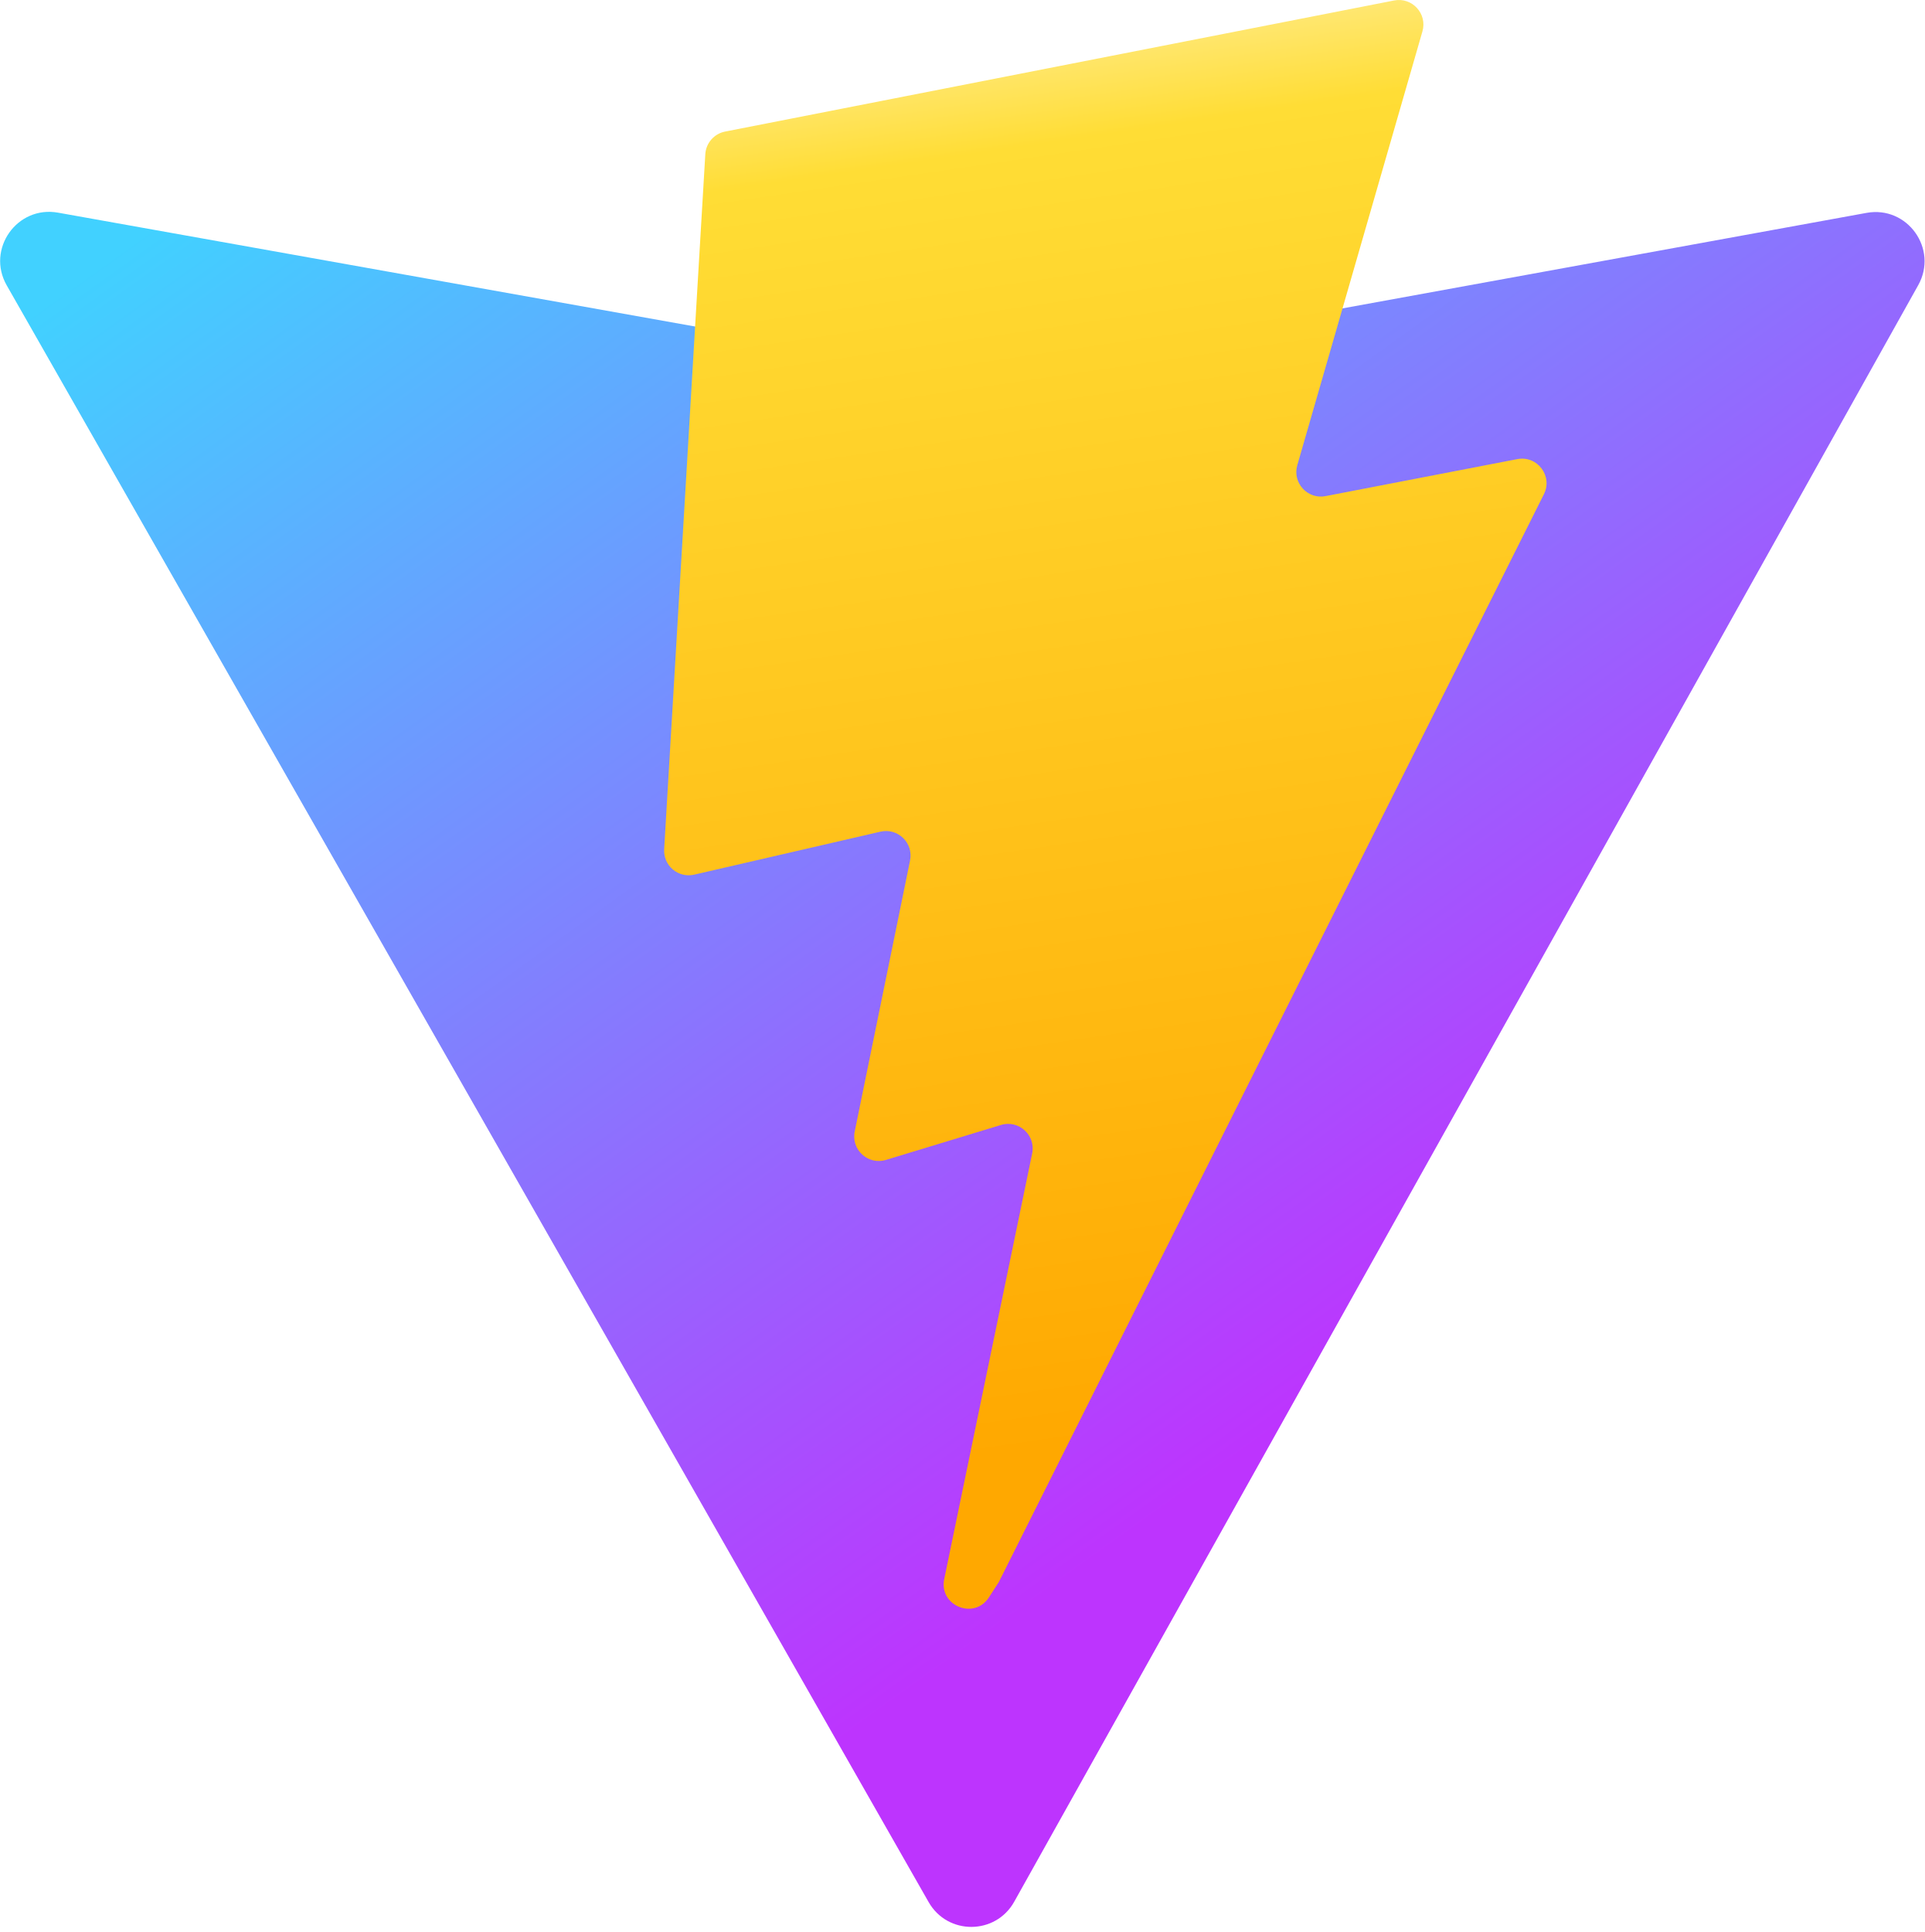
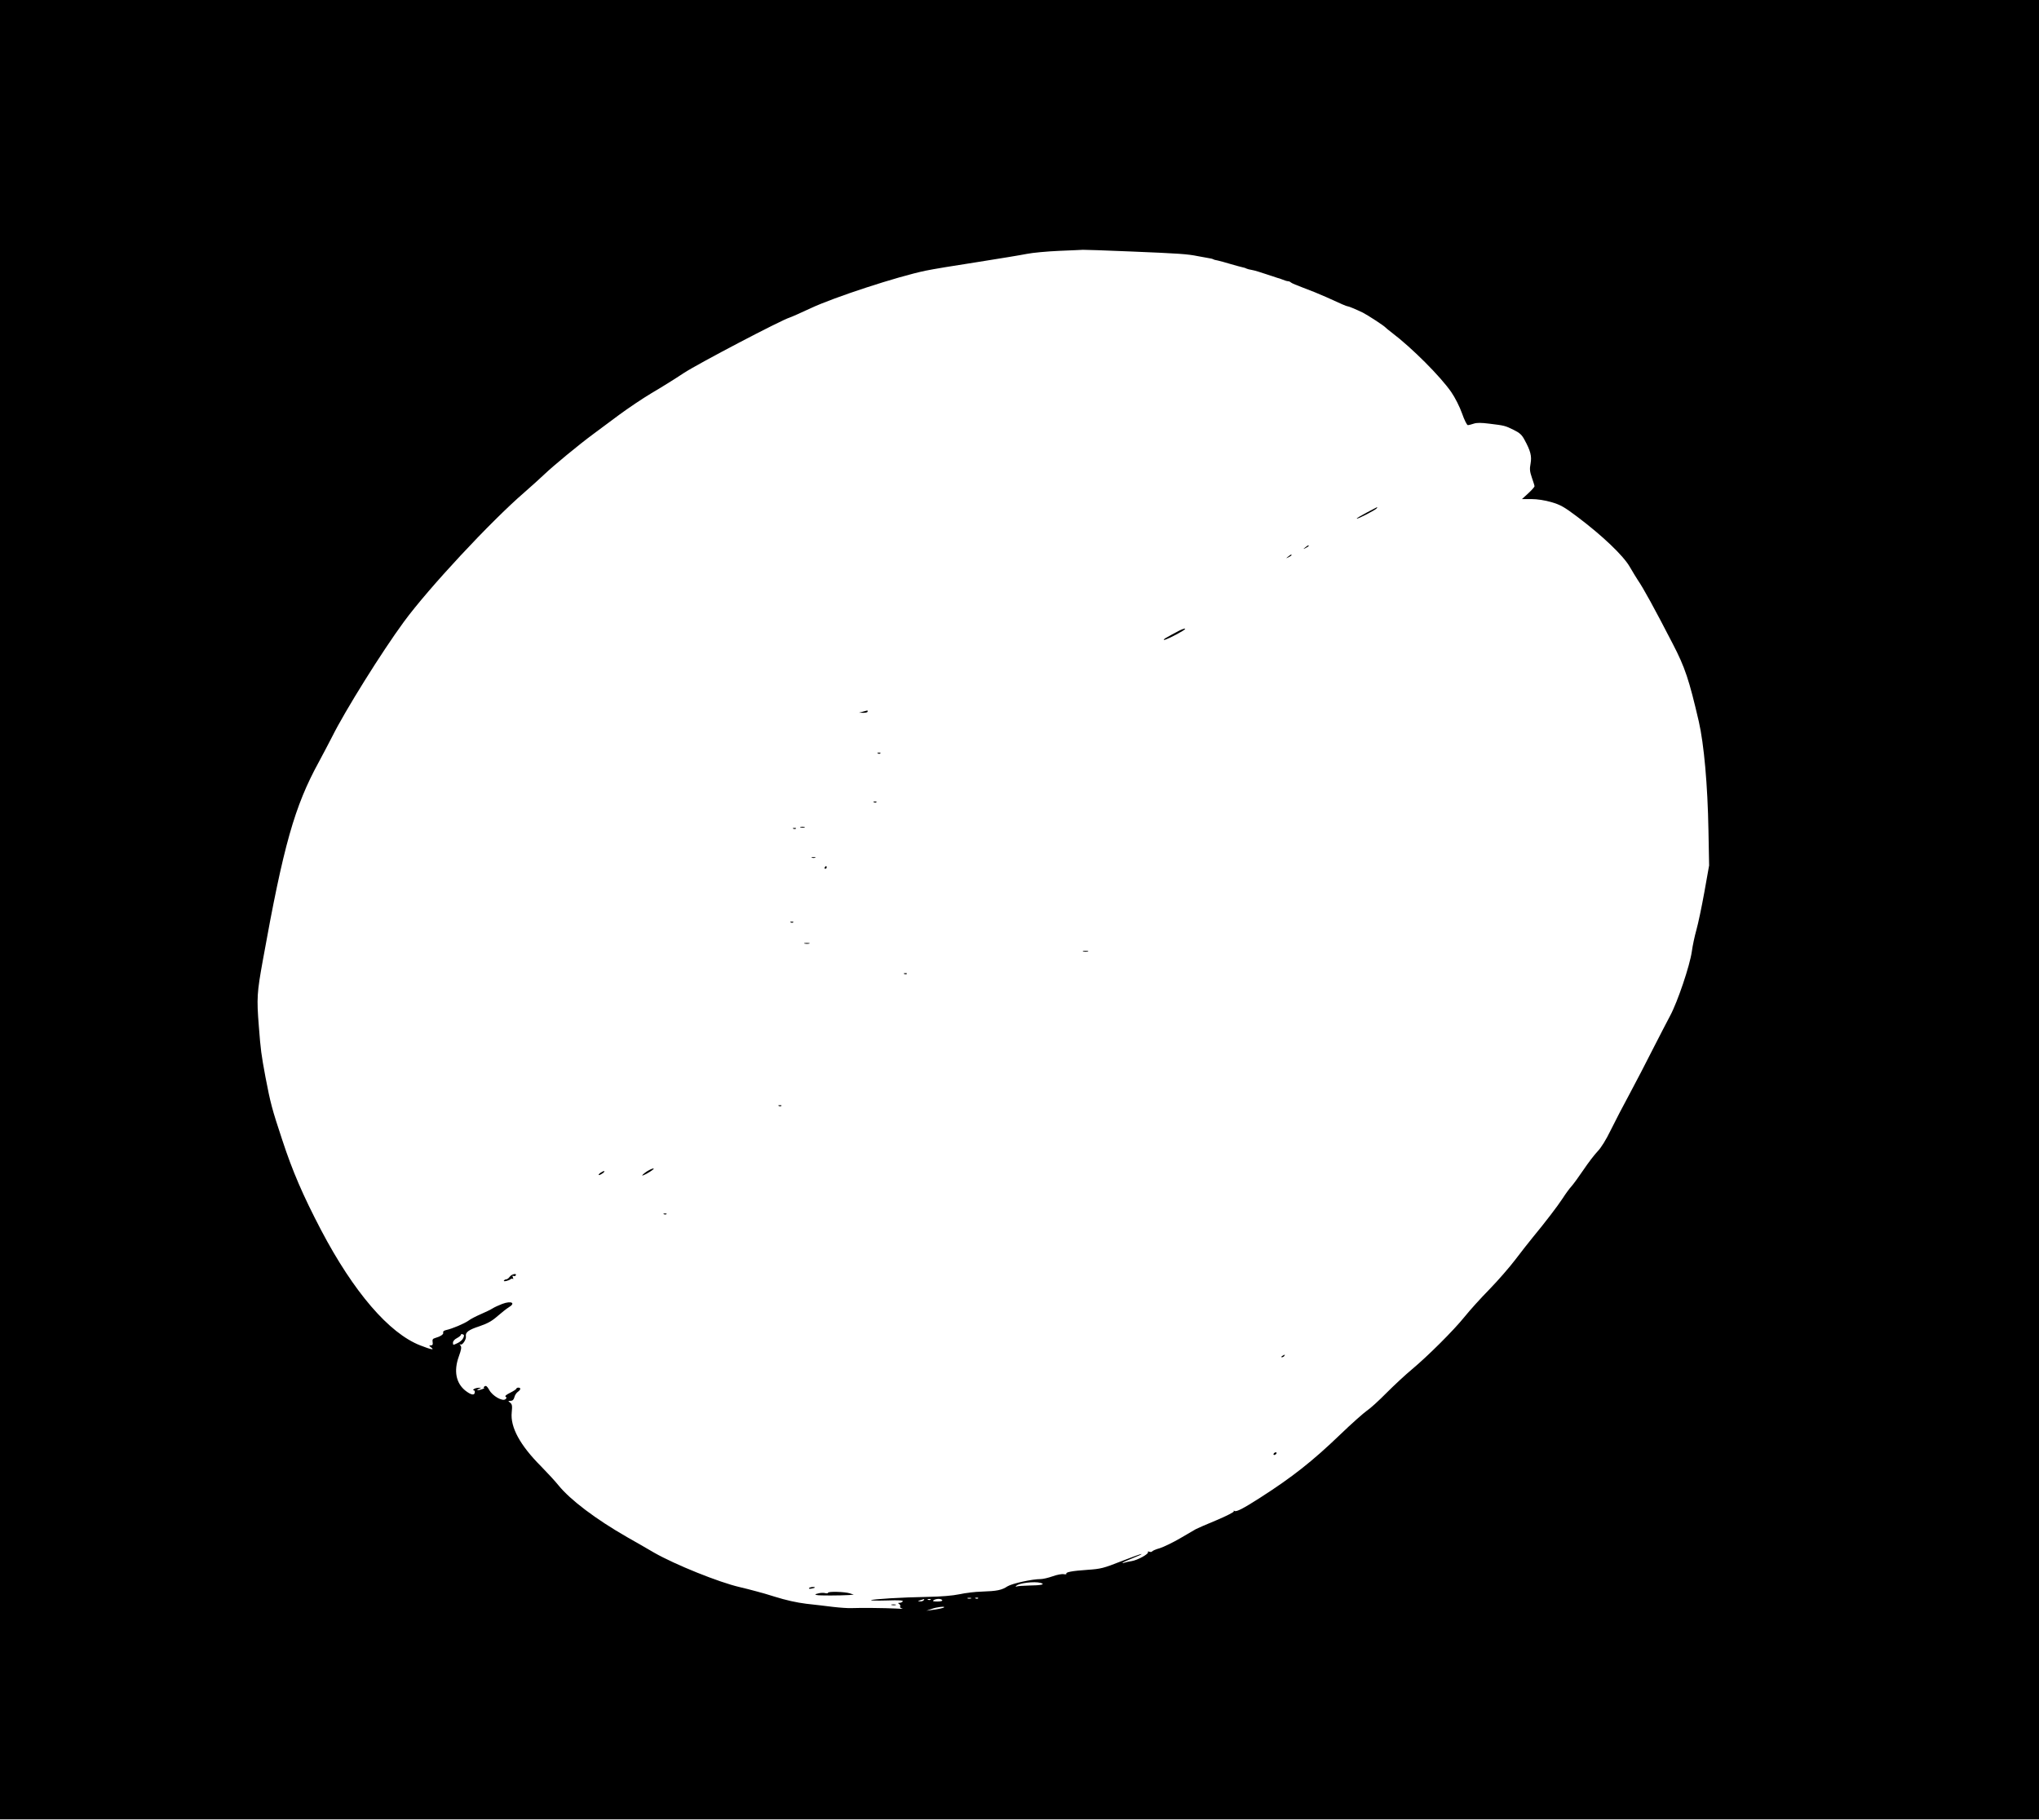
- <svg xmlns="http://www.w3.org/2000/svg" aria-hidden="true" role="img" class="iconify iconify--logos" width="31.88" height="32" preserveAspectRatio="xMidYMid meet" viewBox="0 0 256 257">
-   <defs>
-     <linearGradient id="IconifyId1813088fe1fbc01fb466" x1="-.828%" x2="57.636%" y1="7.652%" y2="78.411%">
-       <stop offset="0%" stop-color="#41D1FF" />
-       <stop offset="100%" stop-color="#BD34FE" />
-     </linearGradient>
-     <linearGradient id="IconifyId1813088fe1fbc01fb467" x1="43.376%" x2="50.316%" y1="2.242%" y2="89.03%">
-       <stop offset="0%" stop-color="#FFEA83" />
-       <stop offset="8.333%" stop-color="#FFDD35" />
-       <stop offset="100%" stop-color="#FFA800" />
-     </linearGradient>
-   </defs>
-   <path fill="url(#IconifyId1813088fe1fbc01fb466)" d="M255.153 37.938L134.897 252.976c-2.483 4.44-8.862 4.466-11.382.048L.875 37.958c-2.746-4.814 1.371-10.646 6.827-9.67l120.385 21.517a6.537 6.537 0 0 0 2.322-.004l117.867-21.483c5.438-.991 9.574 4.796 6.877 9.62Z" />
-   <path fill="url(#IconifyId1813088fe1fbc01fb467)" d="M185.432.063L96.44 17.501a3.268 3.268 0 0 0-2.634 3.014l-5.474 92.456a3.268 3.268 0 0 0 3.997 3.378l24.777-5.718c2.318-.535 4.413 1.507 3.936 3.838l-7.361 36.047c-.495 2.426 1.782 4.5 4.151 3.78l15.304-4.649c2.372-.72 4.652 1.36 4.15 3.788l-11.698 56.621c-.732 3.542 3.979 5.473 5.943 2.437l1.313-2.028l72.516-144.72c1.215-2.423-.88-5.186-3.54-4.672l-25.505 4.922c-2.396.462-4.435-1.77-3.759-4.114l16.646-57.705c.677-2.35-1.37-4.583-3.769-4.113Z" />
+ <svg xmlns="http://www.w3.org/2000/svg" version="1.0" width="1544pt" height="1378pt" viewBox="0 0 1544 1378" preserveAspectRatio="xMidYMid meet">
+   <g transform="translate(0,1378) scale(0.1,-0.1)" fill="#000000" stroke="none">
+     <path d="M0 6890 l0 -6890 7720 0 7720 0 0 6890 0 6890 -7720 0 -7720 0 0 -6890z m8569 4985 c362 -15 422 -19 501 -35 25 -5 59 -11 77 -14 17 -2 36 -7 41 -10 4 -3 20 -7 33 -9 14 -3 58 -15 98 -27 41 -12 82 -23 92 -25 11 -2 23 -6 27 -9 5 -3 24 -8 43 -11 19 -3 67 -18 108 -32 41 -14 79 -26 85 -28 6 -1 24 -7 39 -13 16 -7 34 -12 41 -12 6 0 16 -4 22 -10 5 -5 48 -23 94 -40 47 -17 123 -48 170 -69 120 -55 157 -71 165 -71 8 0 61 -22 115 -48 34 -17 160 -99 170 -111 3 -4 25 -22 50 -41 153 -116 367 -331 449 -449 29 -42 64 -111 82 -162 17 -49 37 -89 44 -89 7 0 26 5 44 11 23 8 56 8 119 0 115 -14 119 -15 184 -47 45 -22 62 -37 82 -75 46 -84 56 -124 46 -180 -8 -42 -6 -60 10 -107 11 -31 20 -60 20 -65 0 -5 -21 -29 -47 -53 l-48 -44 71 0 c45 0 102 -9 151 -23 68 -20 96 -35 198 -112 191 -144 347 -293 396 -378 23 -40 51 -85 62 -102 39 -56 127 -216 263 -480 94 -181 124 -272 198 -590 39 -171 67 -479 73 -825 l5 -265 -36 -202 c-20 -111 -47 -239 -60 -285 -13 -46 -29 -120 -35 -165 -15 -107 -108 -382 -164 -486 -24 -45 -84 -161 -133 -257 -48 -96 -127 -247 -174 -335 -48 -88 -112 -212 -143 -275 -35 -72 -72 -132 -99 -160 -24 -25 -72 -88 -107 -140 -35 -52 -76 -108 -91 -125 -15 -16 -45 -57 -66 -90 -39 -60 -134 -184 -229 -299 -28 -34 -86 -108 -130 -166 -44 -58 -132 -159 -196 -225 -65 -66 -150 -160 -190 -210 -84 -104 -276 -295 -399 -398 -47 -39 -132 -118 -190 -176 -58 -59 -125 -120 -150 -136 -24 -17 -115 -97 -201 -180 -209 -201 -362 -322 -607 -479 -128 -82 -180 -109 -194 -100 -6 4 -8 3 -5 -3 3 -5 -55 -35 -131 -67 -75 -31 -146 -62 -157 -68 -11 -7 -65 -38 -120 -70 -55 -32 -124 -65 -152 -74 -29 -8 -55 -19 -58 -24 -3 -5 -13 -6 -22 -3 -9 4 -14 2 -10 -3 8 -13 -79 -61 -124 -68 -20 -3 -44 -8 -55 -12 -10 -4 -16 -4 -13 0 4 4 40 20 80 36 41 16 69 29 62 30 -6 0 -76 -25 -155 -56 -132 -52 -152 -57 -253 -64 -118 -8 -168 -18 -160 -30 2 -4 -6 -5 -20 -3 -13 3 -51 -4 -84 -16 -34 -12 -74 -21 -89 -21 -66 0 -217 -33 -253 -55 -44 -29 -79 -36 -195 -40 -49 -1 -125 -10 -169 -20 -52 -11 -138 -18 -245 -20 -185 -3 -416 -17 -424 -25 -3 -3 51 -4 121 -2 91 3 124 1 119 -7 -4 -6 -15 -11 -24 -11 -14 0 -14 -2 -3 -9 7 -5 11 -13 7 -19 -3 -6 4 -13 16 -15 13 -3 -11 -3 -52 0 -76 4 -263 6 -335 3 -22 -1 -83 3 -135 9 -52 7 -144 17 -205 24 -73 9 -154 27 -240 54 -71 23 -190 55 -263 72 -157 36 -489 170 -647 260 -55 32 -148 86 -207 119 -237 136 -429 281 -519 392 -24 30 -83 94 -131 143 -160 160 -235 298 -223 410 5 50 3 61 -12 73 -17 13 -17 13 3 14 15 0 24 8 29 27 3 15 15 33 26 41 23 16 25 32 4 32 -8 0 -15 -4 -15 -8 0 -4 -21 -18 -47 -31 -30 -15 -42 -25 -34 -30 9 -6 9 -10 -2 -19 -22 -18 -98 25 -122 70 -16 28 -24 35 -35 28 -8 -6 -10 -10 -5 -11 15 -1 -27 -18 -45 -18 -9 0 -8 4 5 9 l20 9 -20 0 c-11 0 -27 -4 -35 -9 -8 -5 -10 -10 -3 -10 6 0 10 -8 8 -18 -3 -23 -30 -17 -72 16 -70 57 -88 148 -49 257 20 55 22 72 13 84 -8 10 -8 13 -1 8 15 -9 46 38 42 62 -5 30 20 49 103 76 61 21 94 39 137 77 31 27 69 57 84 66 56 33 21 52 -49 26 -26 -10 -59 -25 -73 -34 -14 -9 -53 -28 -88 -43 -35 -15 -78 -37 -95 -50 -33 -23 -120 -60 -169 -71 -17 -4 -25 -11 -22 -19 5 -13 -21 -30 -63 -42 -16 -4 -20 -12 -17 -30 3 -19 0 -25 -13 -25 -16 -1 -16 -2 1 -15 30 -23 3 -18 -82 15 -236 92 -504 404 -750 872 -139 266 -217 447 -295 685 -78 235 -89 278 -127 476 -32 173 -36 202 -50 384 -17 214 -14 254 30 498 157 874 240 1167 425 1505 34 63 79 149 100 190 98 197 375 641 543 870 186 254 657 760 912 980 52 46 122 108 155 140 64 61 258 222 371 305 37 28 123 92 191 142 69 51 179 125 246 165 67 39 178 108 247 154 111 72 736 400 800 419 13 4 85 36 160 71 177 83 657 240 870 284 47 10 220 39 385 64 165 26 336 54 380 63 44 9 154 19 245 23 91 4 172 7 180 8 8 1 174 -5 369 -13z m-5061 -8229 c-5 -13 -25 -31 -44 -39 -33 -16 -34 -16 -34 3 0 12 12 26 30 35 17 9 30 20 30 25 0 5 6 7 14 4 12 -4 12 -11 4 -28z m4372 -1855 c39 -11 5 -19 -89 -20 -46 -1 -88 -4 -95 -8 -8 -4 -8 -3 0 6 19 21 138 35 184 22z m-527 -118 c-7 -2 -19 -2 -25 0 -7 3 -2 5 12 5 14 0 19 -2 13 -5z m54 1 c-3 -3 -12 -4 -19 -1 -8 3 -5 6 6 6 11 1 17 -2 13 -5z m-412 -14 c-3 -5 -16 -10 -28 -9 -20 1 -20 2 3 9 14 4 26 8 28 9 2 1 0 -3 -3 -9z m52 4 c-3 -3 -12 -4 -19 -1 -8 3 -5 6 6 6 11 1 17 -2 13 -5z m88 -4 c4 -6 -11 -10 -37 -10 -31 0 -39 3 -28 10 20 13 57 13 65 0z m14 -54 c-5 -6 -50 -15 -99 -21 l-35 -5 40 14 c37 14 104 21 94 12z" />
+     <path d="M10348 9897 c-43 -23 -76 -42 -74 -45 6 -5 143 66 151 78 3 5 5 9 3 9 -2 -1 -38 -20 -80 -42z" />
+     <path d="M9884 9634 c-18 -14 -18 -15 4 -4 12 6 22 13 22 15 0 8 -5 6 -26 -11z" />
+     <path d="M9754 9564 c-18 -14 -18 -15 4 -4 12 6 22 13 22 15 0 8 -5 6 -26 -11z" />
+     <path d="M8910 8993 c-25 -13 -58 -31 -73 -40 -16 -8 -27 -17 -24 -19 5 -6 83 32 140 66 47 29 10 23 -43 -7z" />
+     <path d="M6535 8390 l-30 -8 33 -1 c17 0 32 4 32 9 0 6 -1 9 -2 9 -2 -1 -16 -5 -33 -9z" />
+     <path d="M6648 8073 c7 -3 16 -2 19 1 4 3 -2 6 -13 5 -11 0 -14 -3 -6 -6z" />
+     <path d="M6618 7703 c7 -3 16 -2 19 1 4 3 -2 6 -13 5 -11 0 -14 -3 -6 -6z" />
+     <path d="M6063 7513 c9 -2 23 -2 30 0 6 3 -1 5 -18 5 -16 0 -22 -2 -12 -5z" />
+     <path d="M6008 7503 c7 -3 16 -2 19 1 4 3 -2 6 -13 5 -11 0 -14 -3 -6 -6z" />
+     <path d="M6148 7283 c6 -2 18 -2 25 0 6 3 1 5 -13 5 -14 0 -19 -2 -12 -5z" />
+     <path d="M6245 7210 c-3 -5 -1 -10 4 -10 6 0 11 5 11 10 0 6 -2 10 -4 10 -3 0 -8 -4 -11 -10z" />
+     <path d="M5988 6793 c7 -3 16 -2 19 1 4 3 -2 6 -13 5 -11 0 -14 -3 -6 -6z" />
+     <path d="M6093 6633 c9 -2 25 -2 35 0 9 3 1 5 -18 5 -19 0 -27 -2 -17 -5z" />
+     <path d="M8203 6573 c9 -2 25 -2 35 0 9 3 1 5 -18 5 -19 0 -27 -2 -17 -5z" />
+     <path d="M6848 6403 c7 -3 16 -2 19 1 4 3 -2 6 -13 5 -11 0 -14 -3 -6 -6z" />
+     <path d="M5898 5403 c7 -3 16 -2 19 1 4 3 -2 6 -13 5 -11 0 -14 -3 -6 -6z" />
+     <path d="M4904 4911 c-18 -11 -35 -25 -40 -32 -7 -12 58 23 81 43 17 15 -9 8 -41 -11z" />
+     <path d="M4544 4895 c-10 -8 -14 -15 -8 -15 5 0 19 7 30 15 10 8 14 15 8 15 -5 0 -19 -7 -30 -15z" />
+     <path d="M5028 4583 c7 -3 16 -2 19 1 4 3 -2 6 -13 5 -11 0 -14 -3 -6 -6z" />
+     <path d="M3860 4110 c-8 -11 -20 -20 -27 -20 -6 0 -14 -4 -17 -9 -7 -11 34 -2 50 10 6 5 14 6 18 2 4 -4 4 1 0 11 -5 13 -4 17 4 12 6 -3 13 -2 17 4 12 19 -31 10 -45 -10z" />
+     <path d="M9710 3510 c-9 -6 -10 -10 -3 -10 6 0 15 5 18 10 8 12 4 12 -15 0z" />
+     <path d="M9645 2770 c-3 -5 -2 -10 4 -10 5 0 13 5 16 10 3 6 2 10 -4 10 -5 0 -13 -4 -16 -10z" />
+     <path d="M6126 1751 c-3 -4 6 -6 19 -3 14 2 25 6 25 8 0 8 -39 4 -44 -5z" />
+     <path d="M6270 1716 c0 -4 -10 -6 -23 -2 -13 3 -36 2 -52 -3 -25 -6 -27 -8 -10 -12 19 -5 174 -4 245 0 l35 3 -30 10 c-38 12 -165 16 -165 4z" />
+     <path d="M6753 1623 c9 -2 23 -2 30 0 6 3 -1 5 -18 5 -16 0 -22 -2 -12 -5z" />
+   </g>
</svg>
